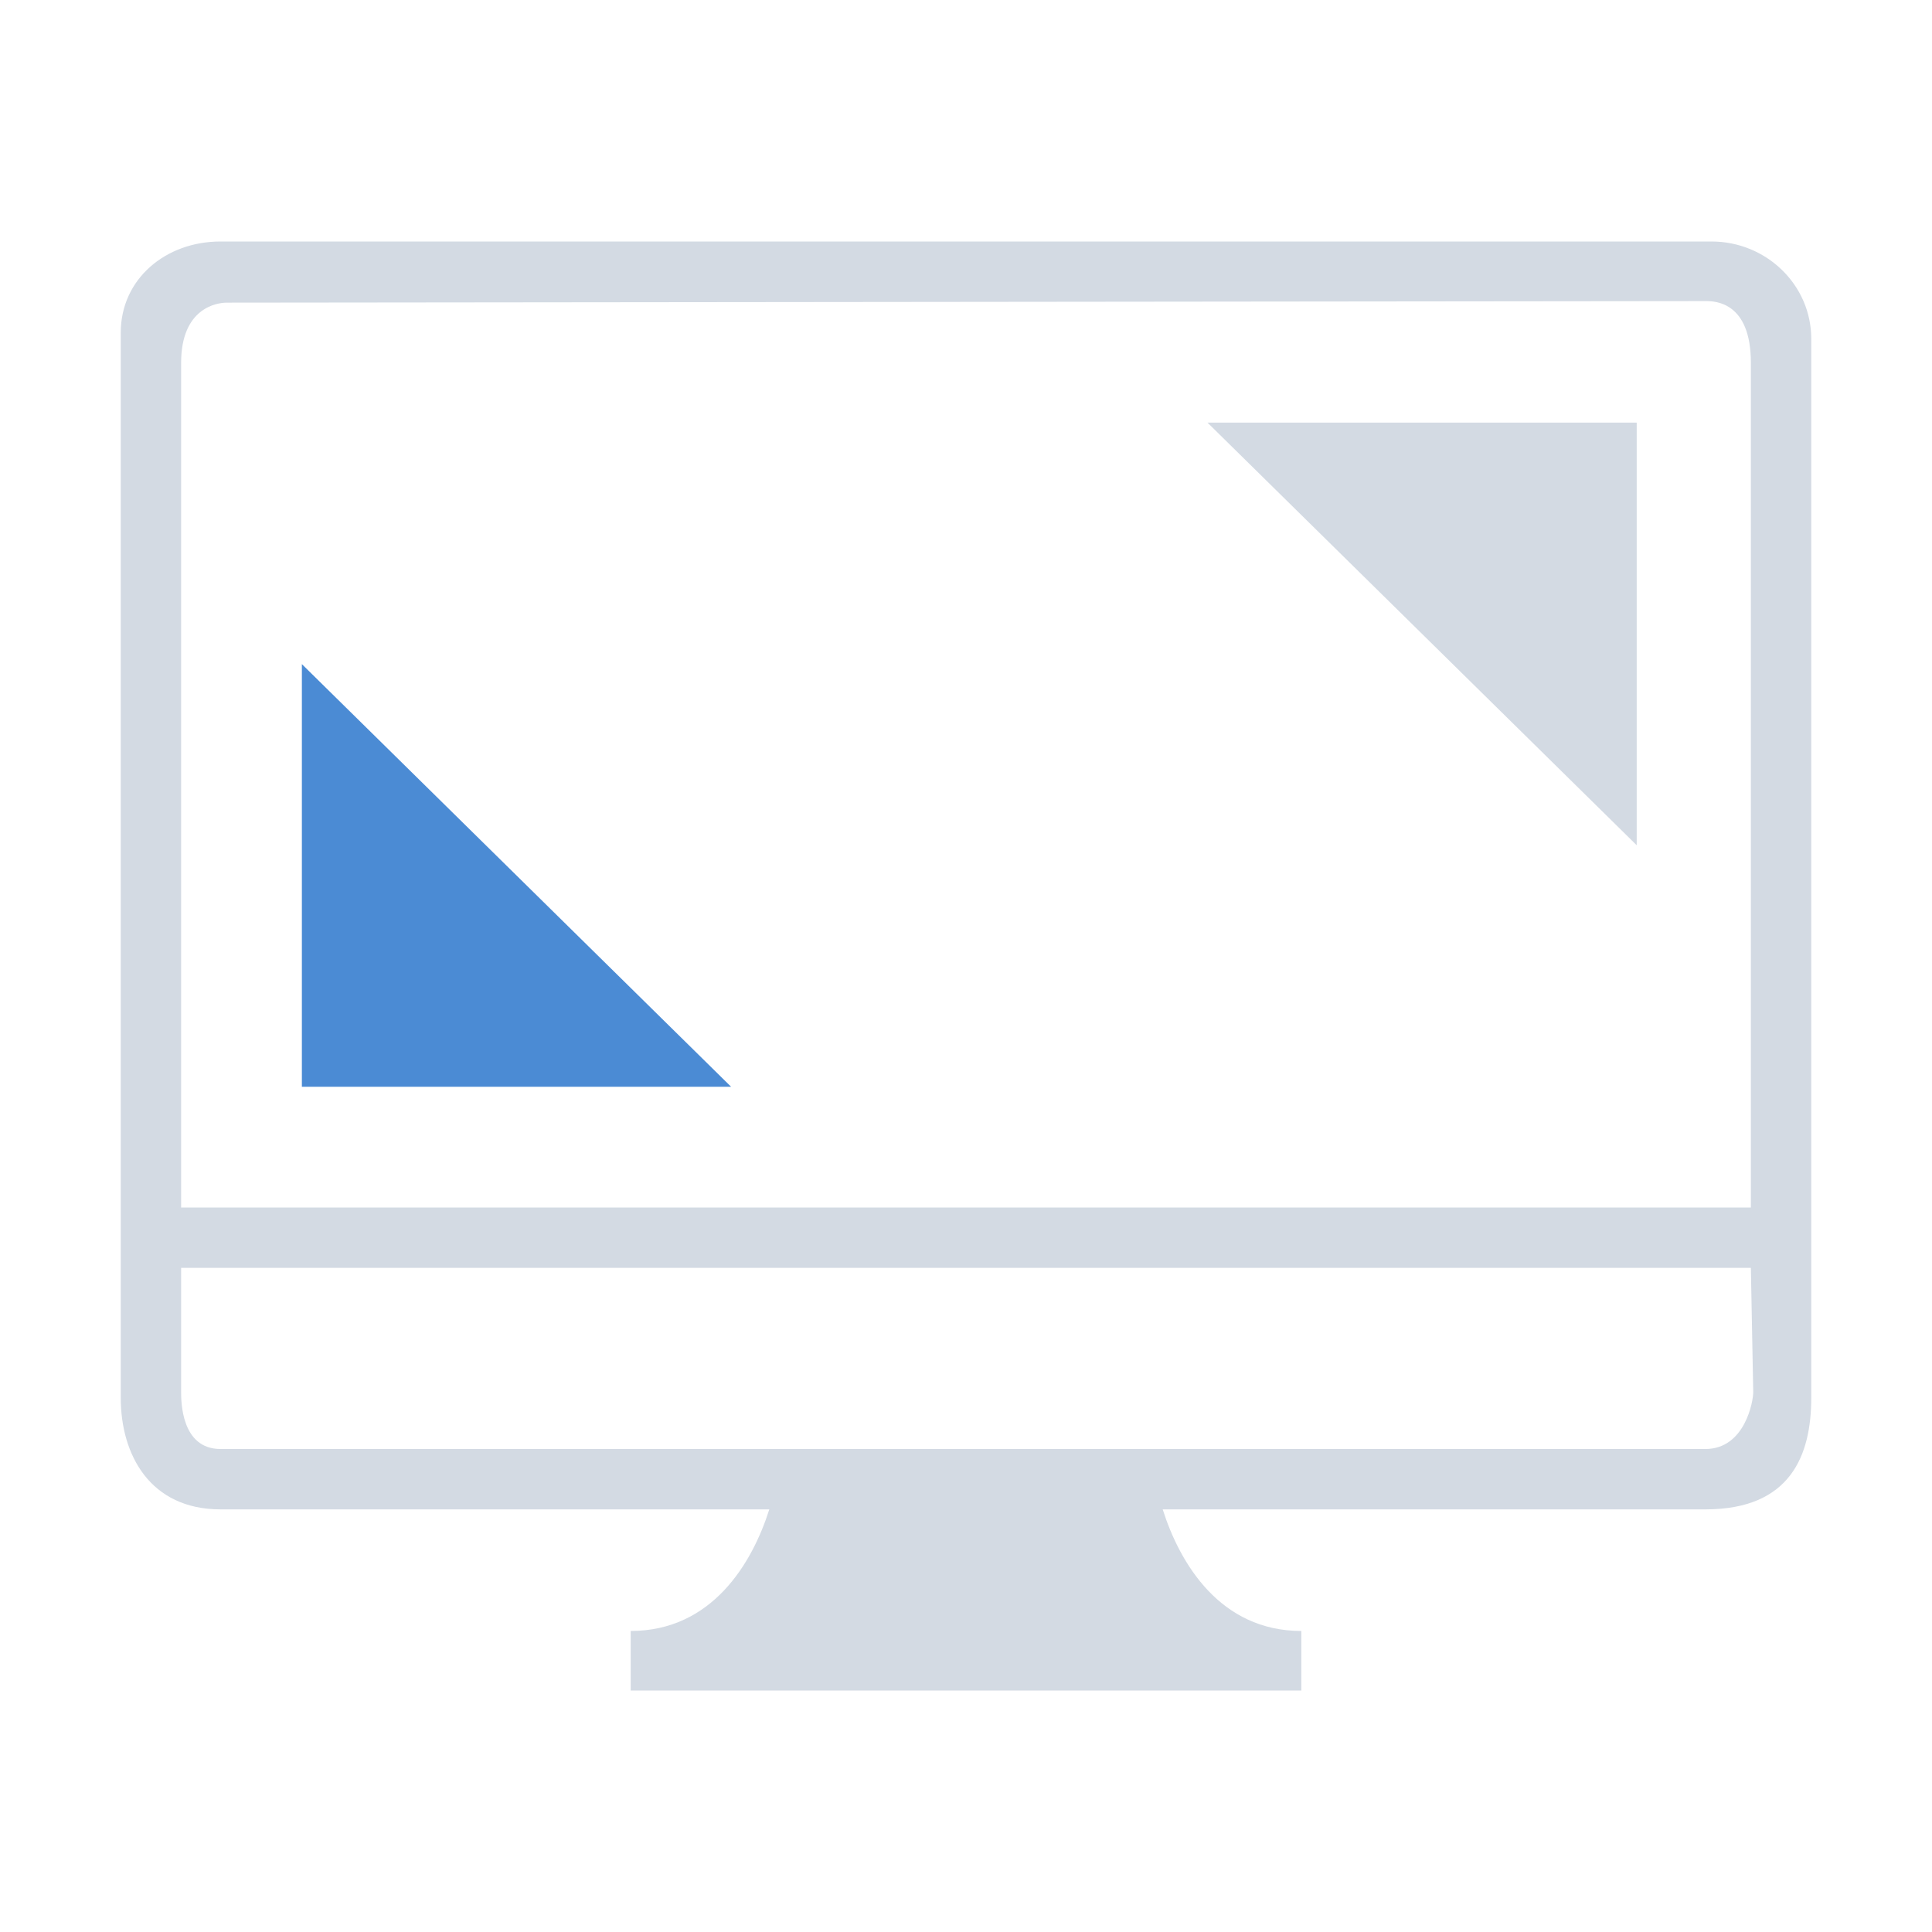
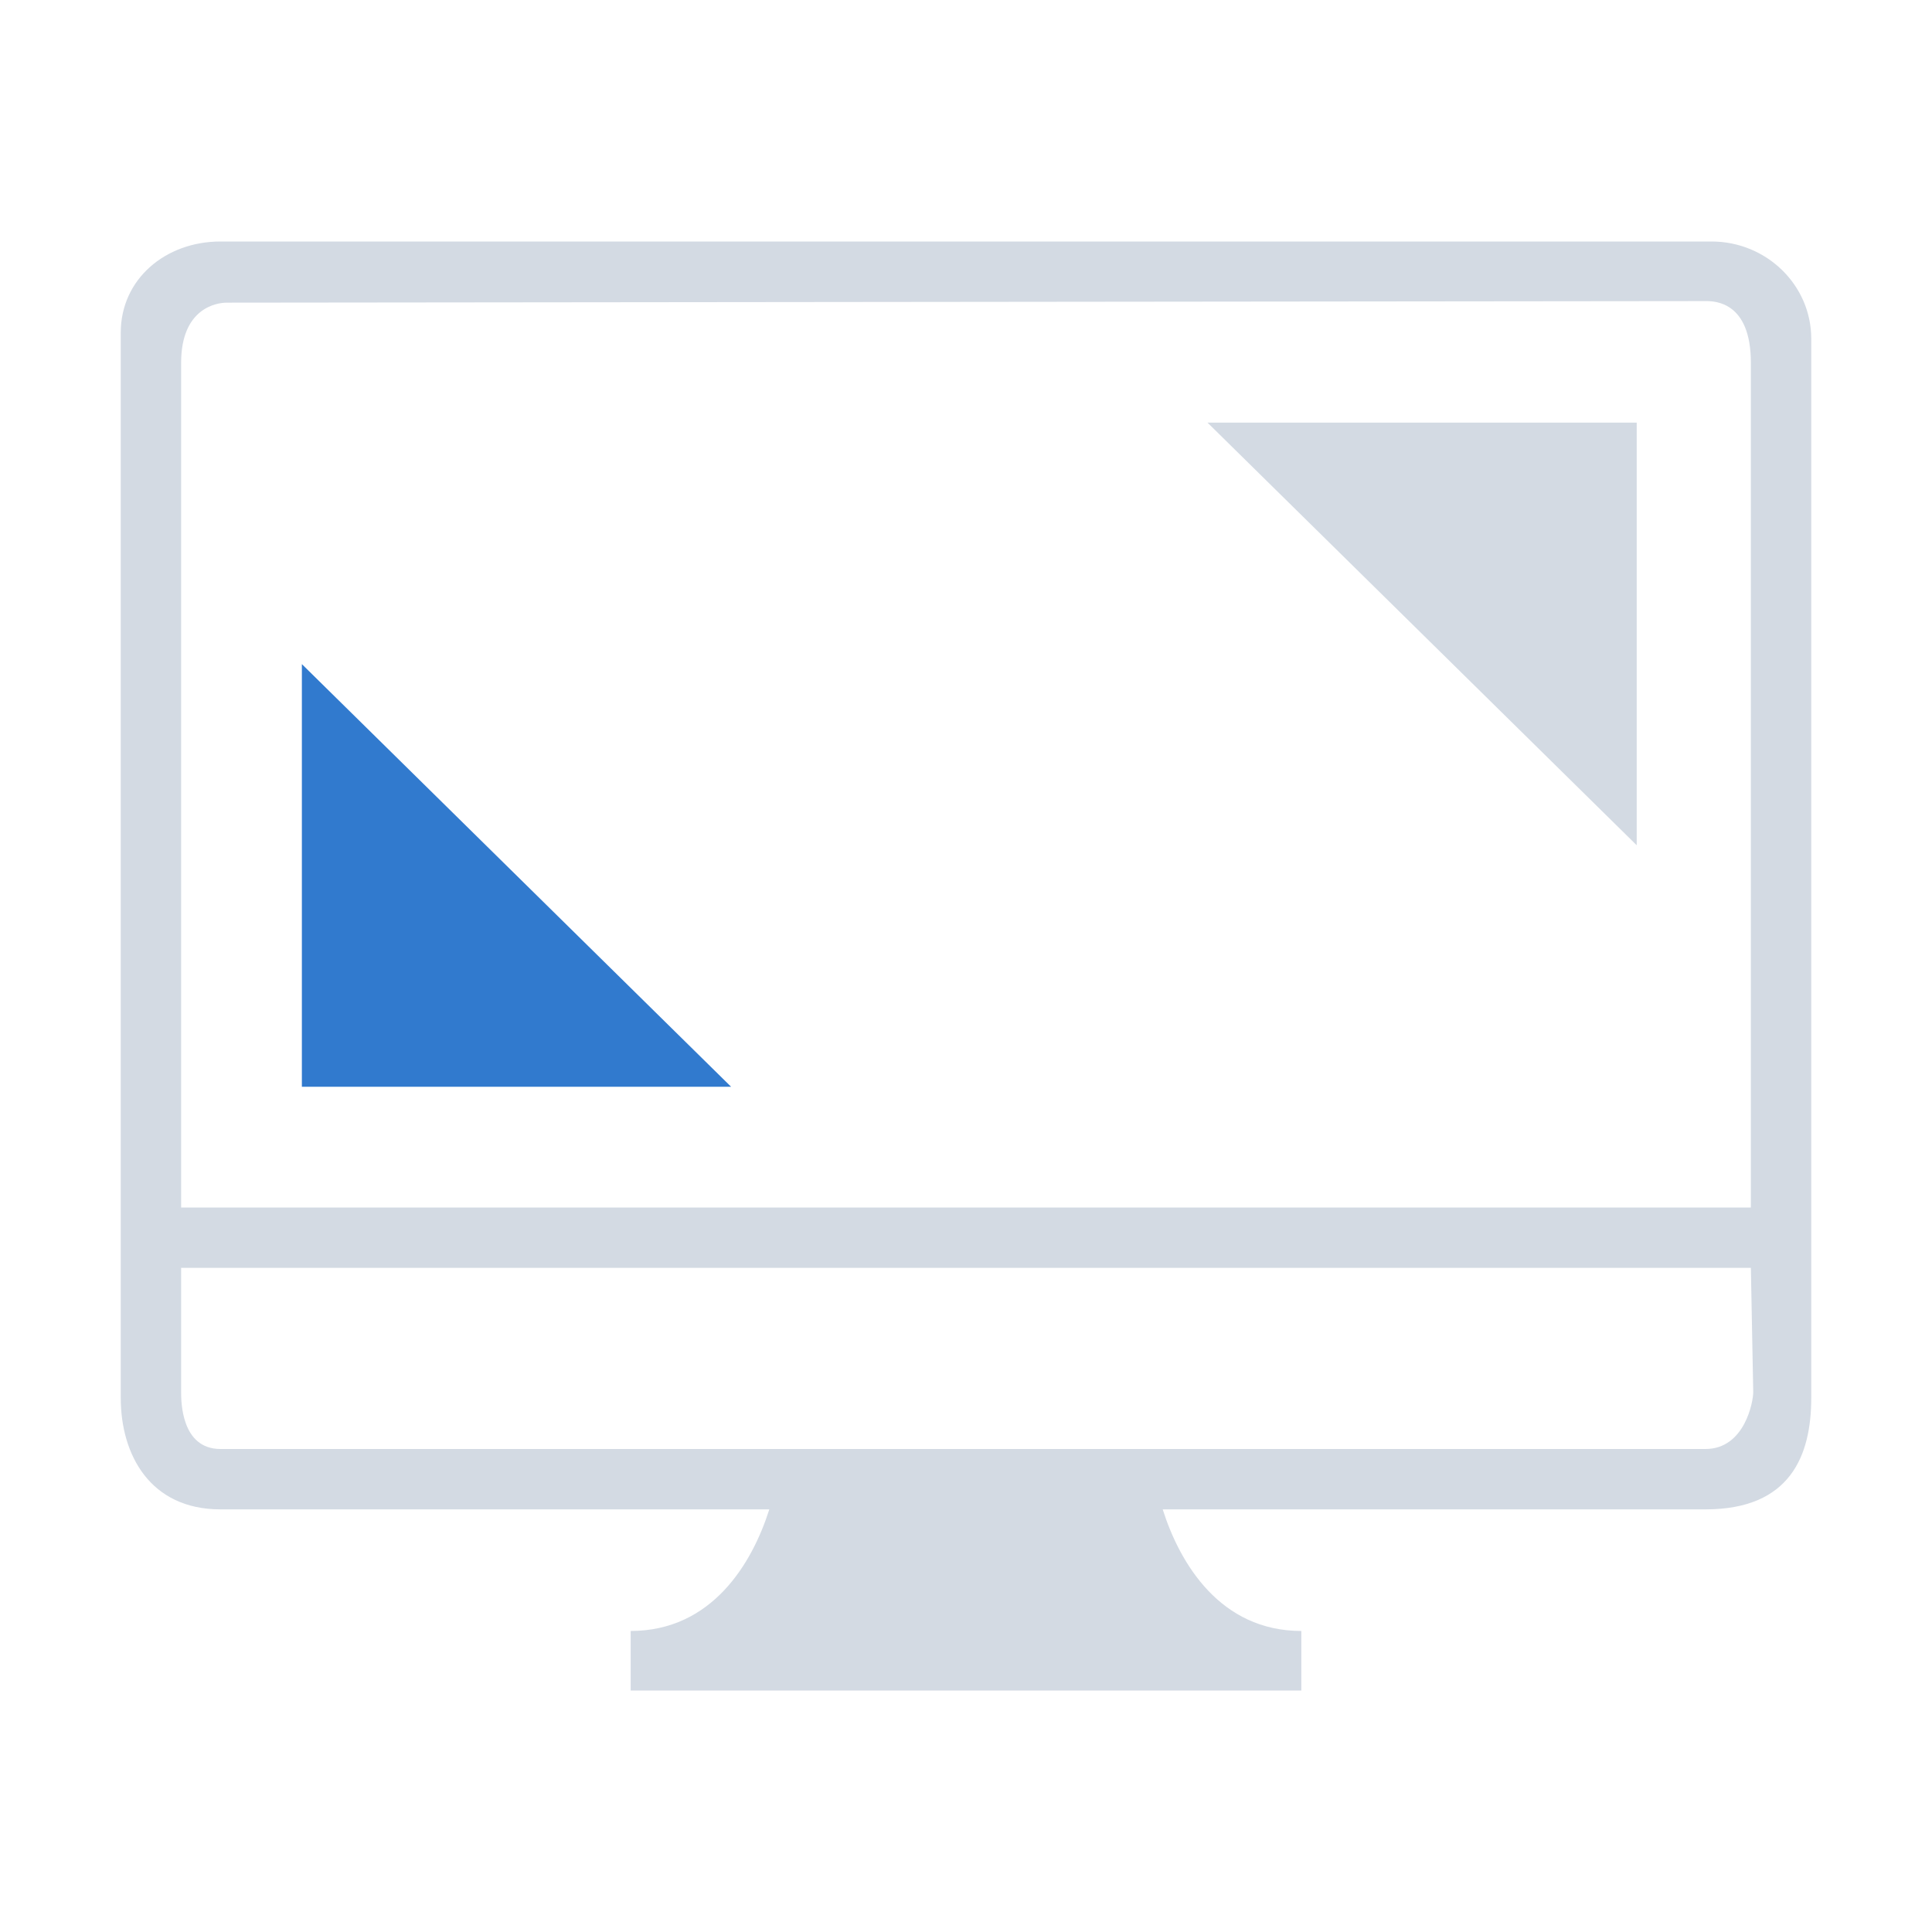
<svg xmlns="http://www.w3.org/2000/svg" xmlns:xlink="http://www.w3.org/1999/xlink" id="svg3294" height="32" width="32" version="1.0">
  <g id="22-22-preferences-desktop-display-randr" transform="translate(6,43)">
    <rect id="rect3832" x="0" y="0" width="22" height="22" fill-opacity="0" />
    <path d="M 18.938,3 H 3.062 C 2.476,3 2,3.415 2,4.007 V 15.769 c 0,0.631 0.314,1.231 1.062,1.231 h 5.843 c -0.182,0.597 -0.611,1.343 -1.476,1.343 v 0.657 h 7.141 v -0.657 c -0.865,0 -1.293,-0.746 -1.476,-1.343 h 5.779 C 19.782,17 20,16.4 20,15.769 V 4.073 C 20,3.481 19.524,3 18.938,3 Z M 19,15.502 C 19,15.606 18.793,16 18.374,16 H 3.562 C 3.143,16 3,15.606 3,15.502 V 15 H 19 Z M 19,14 H 3 V 4.64 C 3,4.033 3.423,4 3.526,4 H 18.374 C 18.477,4 19,3.967 19,4.64 Z" id="path2-3-3" style="fill:#d3dae3;fill-opacity:1;stroke-width:0.233" />
-     <path id="path11753-6" style="color:#bebebe;fill:#4b8bd4;fill-opacity:1;stroke-width:0.544" d="M 3.929,7.667 V 12.333 H 8.499 Z" />
+     <path id="path11753-6" style="color:#bebebe;fill:#317ace;fill-opacity:1;stroke-width:0.544" d="M 3.929,7.667 V 12.333 H 8.499 Z" />
    <path id="path11753-3-7" style="color:#bebebe;fill:#d3dae3;fill-opacity:1;stroke-width:0.544" d="M 18.141,9.667 V 5 h -4.57 z" />
  </g>
  <defs id="defs8">
    <linearGradient id="linearGradient4087">
      <stop style="stop-color:#e9dbd2;stop-opacity:1;" offset="0" id="stop4089" />
      <stop style="stop-color:#e9dbd2;stop-opacity:0;" offset="1" id="stop4091" />
    </linearGradient>
    <linearGradient id="linearGradient4445">
      <stop id="stop4447" offset="0" style="stop-color:#000000;stop-opacity:0;" />
      <stop style="stop-color:#000000;stop-opacity:0;" offset="0.5" id="stop4453" />
      <stop id="stop4449" offset="1" style="stop-color:#000000;stop-opacity:0.275;" />
    </linearGradient>
    <linearGradient id="linearGradient4364">
      <stop style="stop-color:#ffffff;stop-opacity:1;" offset="0" id="stop4366" />
      <stop id="stop4368" offset="0.475" style="stop-color:#ffffff;stop-opacity:0.784;" />
      <stop style="stop-color:#ffffff;stop-opacity:0.392;" offset="0.849" id="stop4370" />
      <stop style="stop-color:#ffffff;stop-opacity:1;" offset="1" id="stop4372" />
    </linearGradient>
    <linearGradient id="linearGradient3141">
      <stop style="stop-color:#ffffff;stop-opacity:1;" offset="0" id="stop3143" />
      <stop id="stop3145" offset="0.475" style="stop-color:#ffffff;stop-opacity:0.784;" />
      <stop style="stop-color:#ffffff;stop-opacity:0.392;" offset="0.849" id="stop3147" />
      <stop style="stop-color:#ffffff;stop-opacity:1;" offset="1" id="stop3149" />
    </linearGradient>
    <linearGradient id="linearGradient3140">
      <stop id="stop3142" style="stop-color:#ffffff;stop-opacity:1" offset="0" />
      <stop id="stop3144" style="stop-color:#ffffff;stop-opacity:0" offset="1" />
    </linearGradient>
    <linearGradient xlink:href="#linearGradient3140" id="linearGradient2949" gradientUnits="userSpaceOnUse" x1="14.01" y1="6" x2="14.01" y2="10" />
    <linearGradient id="linearGradient3156">
      <stop id="stop3158" style="stop-color:#ffffff;stop-opacity:1" offset="0" />
      <stop id="stop3160" style="stop-color:#ffffff;stop-opacity:0" offset="1" />
    </linearGradient>
    <radialGradient xlink:href="#linearGradient4445" id="radialGradient3982" gradientUnits="userSpaceOnUse" gradientTransform="matrix(0.7083333,0,0,0.7318623,56,0.383403)" cx="11.55" cy="13.652" fx="11.55" fy="13.652" r="8.722" />
  </defs>
  <g id="preferences-desktop-text-to-speech" transform="translate(-38,1.7e-5)">
    <rect y="0" x="78" height="24" width="24" id="rect2991-5-7-0" style="opacity:0.01;fill:#000000;fill-opacity:0.004;stroke:none" />
    <g transform="translate(-9,1)" id="g3094">
      <path d="m 99,2 c -4.971,0 -9,4.029 -9,9 0,4.971 4.029,9 9,9 4.971,0 9,-4.029 9,-9 0,-4.971 -4.029,-9 -9,-9 z m 0,2.186 c 1.261,0 2.284,1.022 2.284,2.284 0,1.261 -1.022,2.284 -2.284,2.284 -1.261,0 -2.284,-1.022 -2.284,-2.284 C 96.716,5.209 97.739,4.186 99,4.186 Z m -5.397,4.635 c 3.608,-0.052 7.215,-0.017 10.822,0.013 0,0 0.485,-0.009 0.485,0.477 v 0.235 c 0,0.259 -0.266,0.326 -0.266,0.326 l -3.358,0.65 v 2.375 l 1.524,4.395 c 0.154,0.254 -0.178,0.326 -0.178,0.326 l -0.592,0.006 c -0.285,0 -0.392,-0.24 -0.392,-0.24 l -2.331,-4.041 c -0.25,-0.567 -0.266,-0.495 -0.502,8.66e-4 l -2.44,4.034 c -0.082,0.245 -0.4,0.25 -0.4,0.25 l -0.642,-0.01 c 0,0 -0.235,-0.007 -0.181,-0.235 l 1.561,-4.487 V 10.522 L 93.46,9.898 C 93.198,9.809 93.09,9.566 93.09,9.566 v -0.245 c 0,0 -0.011,-0.499 0.513,-0.499 z" style="fill:#d3dae3;fill-opacity:1" id="path3850" />
    </g>
  </g>
  <g id="preferences-system-bluetooth" transform="translate(-266)" style="fill:#d3dae3;fill-opacity:1">
    <rect y="0" x="188" height="24" width="24" id="rect2991-5-3-73" style="opacity:0.01;fill:#d3dae3;fill-opacity:1;stroke:none" />
    <g id="g7169" style="fill:#d3dae3;fill-opacity:1">
      <path id="rect4310" style="opacity:1;fill:#d3dae3;fill-opacity:1;fill-rule:evenodd;stroke:none;stroke-width:1.467;stroke-miterlimit:4;stroke-dasharray:none;stroke-opacity:1" d="m 204.709,14.896 c 0.184,0.142 0.291,0.358 0.291,0.585 0,0.228 -0.107,0.443 -0.291,0.585 l -4.865,3.769 c -0.14,0.109 -0.312,0.165 -0.485,0.165 -0.114,0 -0.229,-0.024 -0.336,-0.074 -0.269,-0.125 -0.44,-0.388 -0.44,-0.676 v -5.383 l -2.321,1.813 c -0.144,0.112 -0.316,0.167 -0.487,0.167 -0.226,0 -0.45,-0.095 -0.604,-0.278 -0.269,-0.322 -0.218,-0.794 0.116,-1.054 l 3.217,-2.514 -3.217,-2.514 c -0.333,-0.26 -0.385,-0.732 -0.116,-1.054 0.269,-0.322 0.758,-0.372 1.091,-0.112 l 2.321,1.813 V 4.75 c 0,-0.288 0.171,-0.551 0.44,-0.676 0.269,-0.125 0.588,-0.089 0.821,0.091 l 4.865,3.769 C 204.893,8.077 205,8.292 205,8.519 c 0,0.227 -0.107,0.443 -0.291,0.585 L 200.972,12 Z m -4.574,2.792 2.849,-2.207 -2.849,-2.207 z m 0,-6.962 2.849,-2.207 -2.849,-2.207 z" />
    </g>
  </g>
  <g id="preferences-system-bluetooth-inactive" transform="translate(-78)" style="fill:#d3dae3;fill-opacity:1">
    <rect y="0" x="26" height="24" width="24" id="rect2991-5-3-73-7" style="opacity:0.01;fill:#d3dae3;fill-opacity:1;stroke:none" />
    <g style="opacity:0.4;fill:#d3dae3;fill-opacity:1" transform="translate(-162)" id="g7169-3">
      <path id="rect4310-1" style="opacity:0.5;fill:#d3dae3;fill-opacity:1;fill-rule:evenodd;stroke:none;stroke-width:1.467;stroke-miterlimit:4;stroke-dasharray:none;stroke-opacity:1" d="m 204.709,14.896 c 0.184,0.142 0.291,0.358 0.291,0.585 0,0.228 -0.107,0.443 -0.291,0.585 l -4.865,3.769 c -0.14,0.109 -0.312,0.165 -0.485,0.165 -0.114,0 -0.229,-0.024 -0.336,-0.074 -0.269,-0.125 -0.44,-0.388 -0.44,-0.676 v -5.383 l -2.321,1.813 c -0.144,0.112 -0.316,0.167 -0.487,0.167 -0.226,0 -0.45,-0.095 -0.604,-0.278 -0.269,-0.322 -0.218,-0.794 0.116,-1.054 l 3.217,-2.514 -3.217,-2.514 c -0.333,-0.26 -0.385,-0.732 -0.116,-1.054 0.269,-0.322 0.758,-0.372 1.091,-0.112 l 2.321,1.813 V 4.75 c 0,-0.288 0.171,-0.551 0.44,-0.676 0.269,-0.125 0.588,-0.089 0.821,0.091 l 4.865,3.769 C 204.893,8.077 205,8.292 205,8.519 c 0,0.227 -0.107,0.443 -0.291,0.585 L 200.972,12 Z m -4.574,2.792 2.849,-2.207 -2.849,-2.207 z m 0,-6.962 2.849,-2.207 -2.849,-2.207 z" />
    </g>
  </g>
  <g id="preferences-system-bluetooth-activated" transform="translate(-78)" style="fill:#d3dae3;fill-opacity:1">
    <rect y="0" x="52" height="24" width="24" id="rect2991-5-3-73-70" style="opacity:0.01;fill:#d3dae3;fill-opacity:1;stroke:none" />
    <g transform="translate(-136)" id="g7169-9" style="fill:#d3dae3;fill-opacity:1">
      <path id="rect4310-6" style="opacity:1;fill:#d3dae3;fill-opacity:1;fill-rule:evenodd;stroke:none;stroke-width:1.467;stroke-miterlimit:4;stroke-dasharray:none;stroke-opacity:1" d="m 204.709,14.896 c 0.184,0.142 0.291,0.358 0.291,0.585 0,0.228 -0.107,0.443 -0.291,0.585 l -4.865,3.769 c -0.14,0.109 -0.312,0.165 -0.485,0.165 -0.114,0 -0.229,-0.024 -0.336,-0.074 -0.269,-0.125 -0.44,-0.388 -0.44,-0.676 v -5.383 l -2.321,1.813 c -0.144,0.112 -0.316,0.167 -0.487,0.167 -0.226,0 -0.45,-0.095 -0.604,-0.278 -0.269,-0.322 -0.218,-0.794 0.116,-1.054 l 3.217,-2.514 -3.217,-2.514 c -0.333,-0.26 -0.385,-0.732 -0.116,-1.054 0.269,-0.322 0.758,-0.372 1.091,-0.112 l 2.321,1.813 V 4.75 c 0,-0.288 0.171,-0.551 0.44,-0.676 0.269,-0.125 0.588,-0.089 0.821,0.091 l 4.865,3.769 C 204.893,8.077 205,8.292 205,8.519 c 0,0.227 -0.107,0.443 -0.291,0.585 L 200.972,12 Z m -4.574,2.792 2.849,-2.207 -2.849,-2.207 z m 0,-6.962 2.849,-2.207 -2.849,-2.207 z" />
    </g>
    <g transform="translate(-13,13)" id="g4314" style="fill:#d3dae3;fill-opacity:1">
      <path style="fill:#d3dae3;fill-opacity:1" d="m 82,-11 c 0,1 1,1 1,1 h 4 c 0,0 1,0 1,-1 0,-1 -1,-1 -1,-1 h -4 c 0,0 -1,0 -1,1 z" id="path4503" />
      <path style="fill:#d3dae3;fill-opacity:1" d="m 83,-7 c 0,1 1,1 1,1 h 2 c 0,0 1,0 1,-1 0,-1 -1,-1 -1,-1 h -2 c 0,0 -1,0 -1,1 z" id="path4501" />
      <rect style="opacity:1;fill:#d3dae3;fill-opacity:1;fill-rule:evenodd;stroke:none;stroke-width:0.614;stroke-miterlimit:4;stroke-dasharray:none;stroke-opacity:1" id="rect4898" width="2" height="2" x="84" y="-4" ry="1" />
    </g>
  </g>
  <g id="preferences-desktop-notification" transform="translate(66)">
    <rect y="-7.5084077e-14" x="0" height="24" width="24" id="rect2991-5-6" style="opacity:0.01;fill:#000000;fill-opacity:0.004;stroke:none" />
-     <path style="fill:#4b8bd4;fill-opacity:1" d="m 10.881,5.758 h 2.227 v 7.885 h -2.227 z" id="path4645-1-4-5-1" />
-     <path style="fill:#4b8bd4;fill-opacity:1" d="m 11.026,15.974 c 0.272,-0.249 0.593,-0.373 0.964,-0.373 0.384,0 0.711,0.124 0.983,0.373 0.271,0.248 0.408,0.583 0.408,1.006 0,0.435 -0.137,0.777 -0.408,1.027 -0.272,0.248 -0.599,0.372 -0.983,0.372 -0.371,0 -0.692,-0.124 -0.964,-0.372 -0.271,-0.25 -0.407,-0.591 -0.407,-1.027 0,-0.422 0.136,-0.758 0.407,-1.006 z" id="path7-2-1-76-8" />
+     <path style="fill:#317bce;fill-opacity:1" d="m 10.881,5.758 h 2.227 v 7.885 h -2.227 z" id="path4645-1-4-5-1" />
+     <path style="fill:#317bce;fill-opacity:1" d="m 11.026,15.974 c 0.272,-0.249 0.593,-0.373 0.964,-0.373 0.384,0 0.711,0.124 0.983,0.373 0.271,0.248 0.408,0.583 0.408,1.006 0,0.435 -0.137,0.777 -0.408,1.027 -0.272,0.248 -0.599,0.372 -0.983,0.372 -0.371,0 -0.692,-0.124 -0.964,-0.372 -0.271,-0.25 -0.407,-0.591 -0.407,-1.027 0,-0.422 0.136,-0.758 0.407,-1.006 z" id="path7-2-1-76-8" />
    <path d="M 18.364,5.636 C 16.664,3.936 14.404,3 12,3 9.596,3 7.336,3.936 5.636,5.636 3.936,7.336 3,9.596 3,12 3,14.404 3.936,16.664 5.636,18.364 7.336,20.064 9.596,21 12,21 14.404,21 16.664,20.064 18.364,18.364 20.064,16.664 21,14.404 21,12 21,9.596 20.064,7.336 18.364,5.636 Z M 17.336,17.861 C 15.679,19.267 14.343,19.931 12,19.914 9.513,19.896 8.591,19.429 6.664,17.861 5.098,16.295 4.086,14.214 4.086,12 4.086,9.786 5.13,7.432 6.664,6.139 8.384,4.627 9.818,4.103 12,4.086 c 2.214,-0.017 3.696,0.69 5.336,2.053 1.566,1.566 2.578,3.647 2.578,5.861 0,2.214 -1.012,4.296 -2.578,5.861 z" id="path2-36-912-3-3-35-3-75-2" style="fill:#d3dae3;fill-opacity:1;stroke-width:0.028" />
  </g>
  <g id="preferences-desktop-display-randr">
    <rect y="0" x="0" height="32" width="32" id="rect2991" style="opacity:0.01;fill:#000000;fill-opacity:0.004;stroke:none;stroke-width:1.333" />
    <path d="M 28.348,4 H 3.652 C 2.741,4 2,4.622 2,5.51 V 23.153 C 2,24.1 2.489,25 3.652,25 h 9.09 c -0.284,0.896 -0.951,2.014 -2.296,2.014 V 28 h 11.108 v -0.986 c -1.345,0 -2.012,-1.119 -2.296,-2.014 H 28.248 C 29.661,25 30,24.1 30,23.153 V 5.61 C 30,4.722 29.259,4 28.348,4 Z M 29.039,23.053 C 29.042,23.209 28.9,24 28.248,24 H 3.652 C 3,24 3,23.209 3,23.053 V 21 H 29 Z M 29,20 H 3 V 6.01 C 3,5.1 3.591,5.014 3.752,5.013 L 28.248,4.987 C 28.408,4.986 29,5 29,6.01 Z" id="path2-3" style="fill:#d3dae3;fill-opacity:1;stroke-width:0.356" />
-     <path id="path11753" style="color:#bebebe;fill:#4b8bd4;fill-opacity:1;stroke-width:0.831" d="m 5,11 v 7 h 7.109 z" />
+     <path id="path11753" style="color:#bebebe;fill:#317ace;fill-opacity:1;stroke-width:0.831" d="m 5,11 v 7 h 7.109 z" />
    <path id="path11753-3" style="color:#bebebe;fill:#d3dae3;fill-opacity:1;stroke-width:0.831" d="M 27.109,14 V 7 H 20 Z" />
  </g>
</svg>
